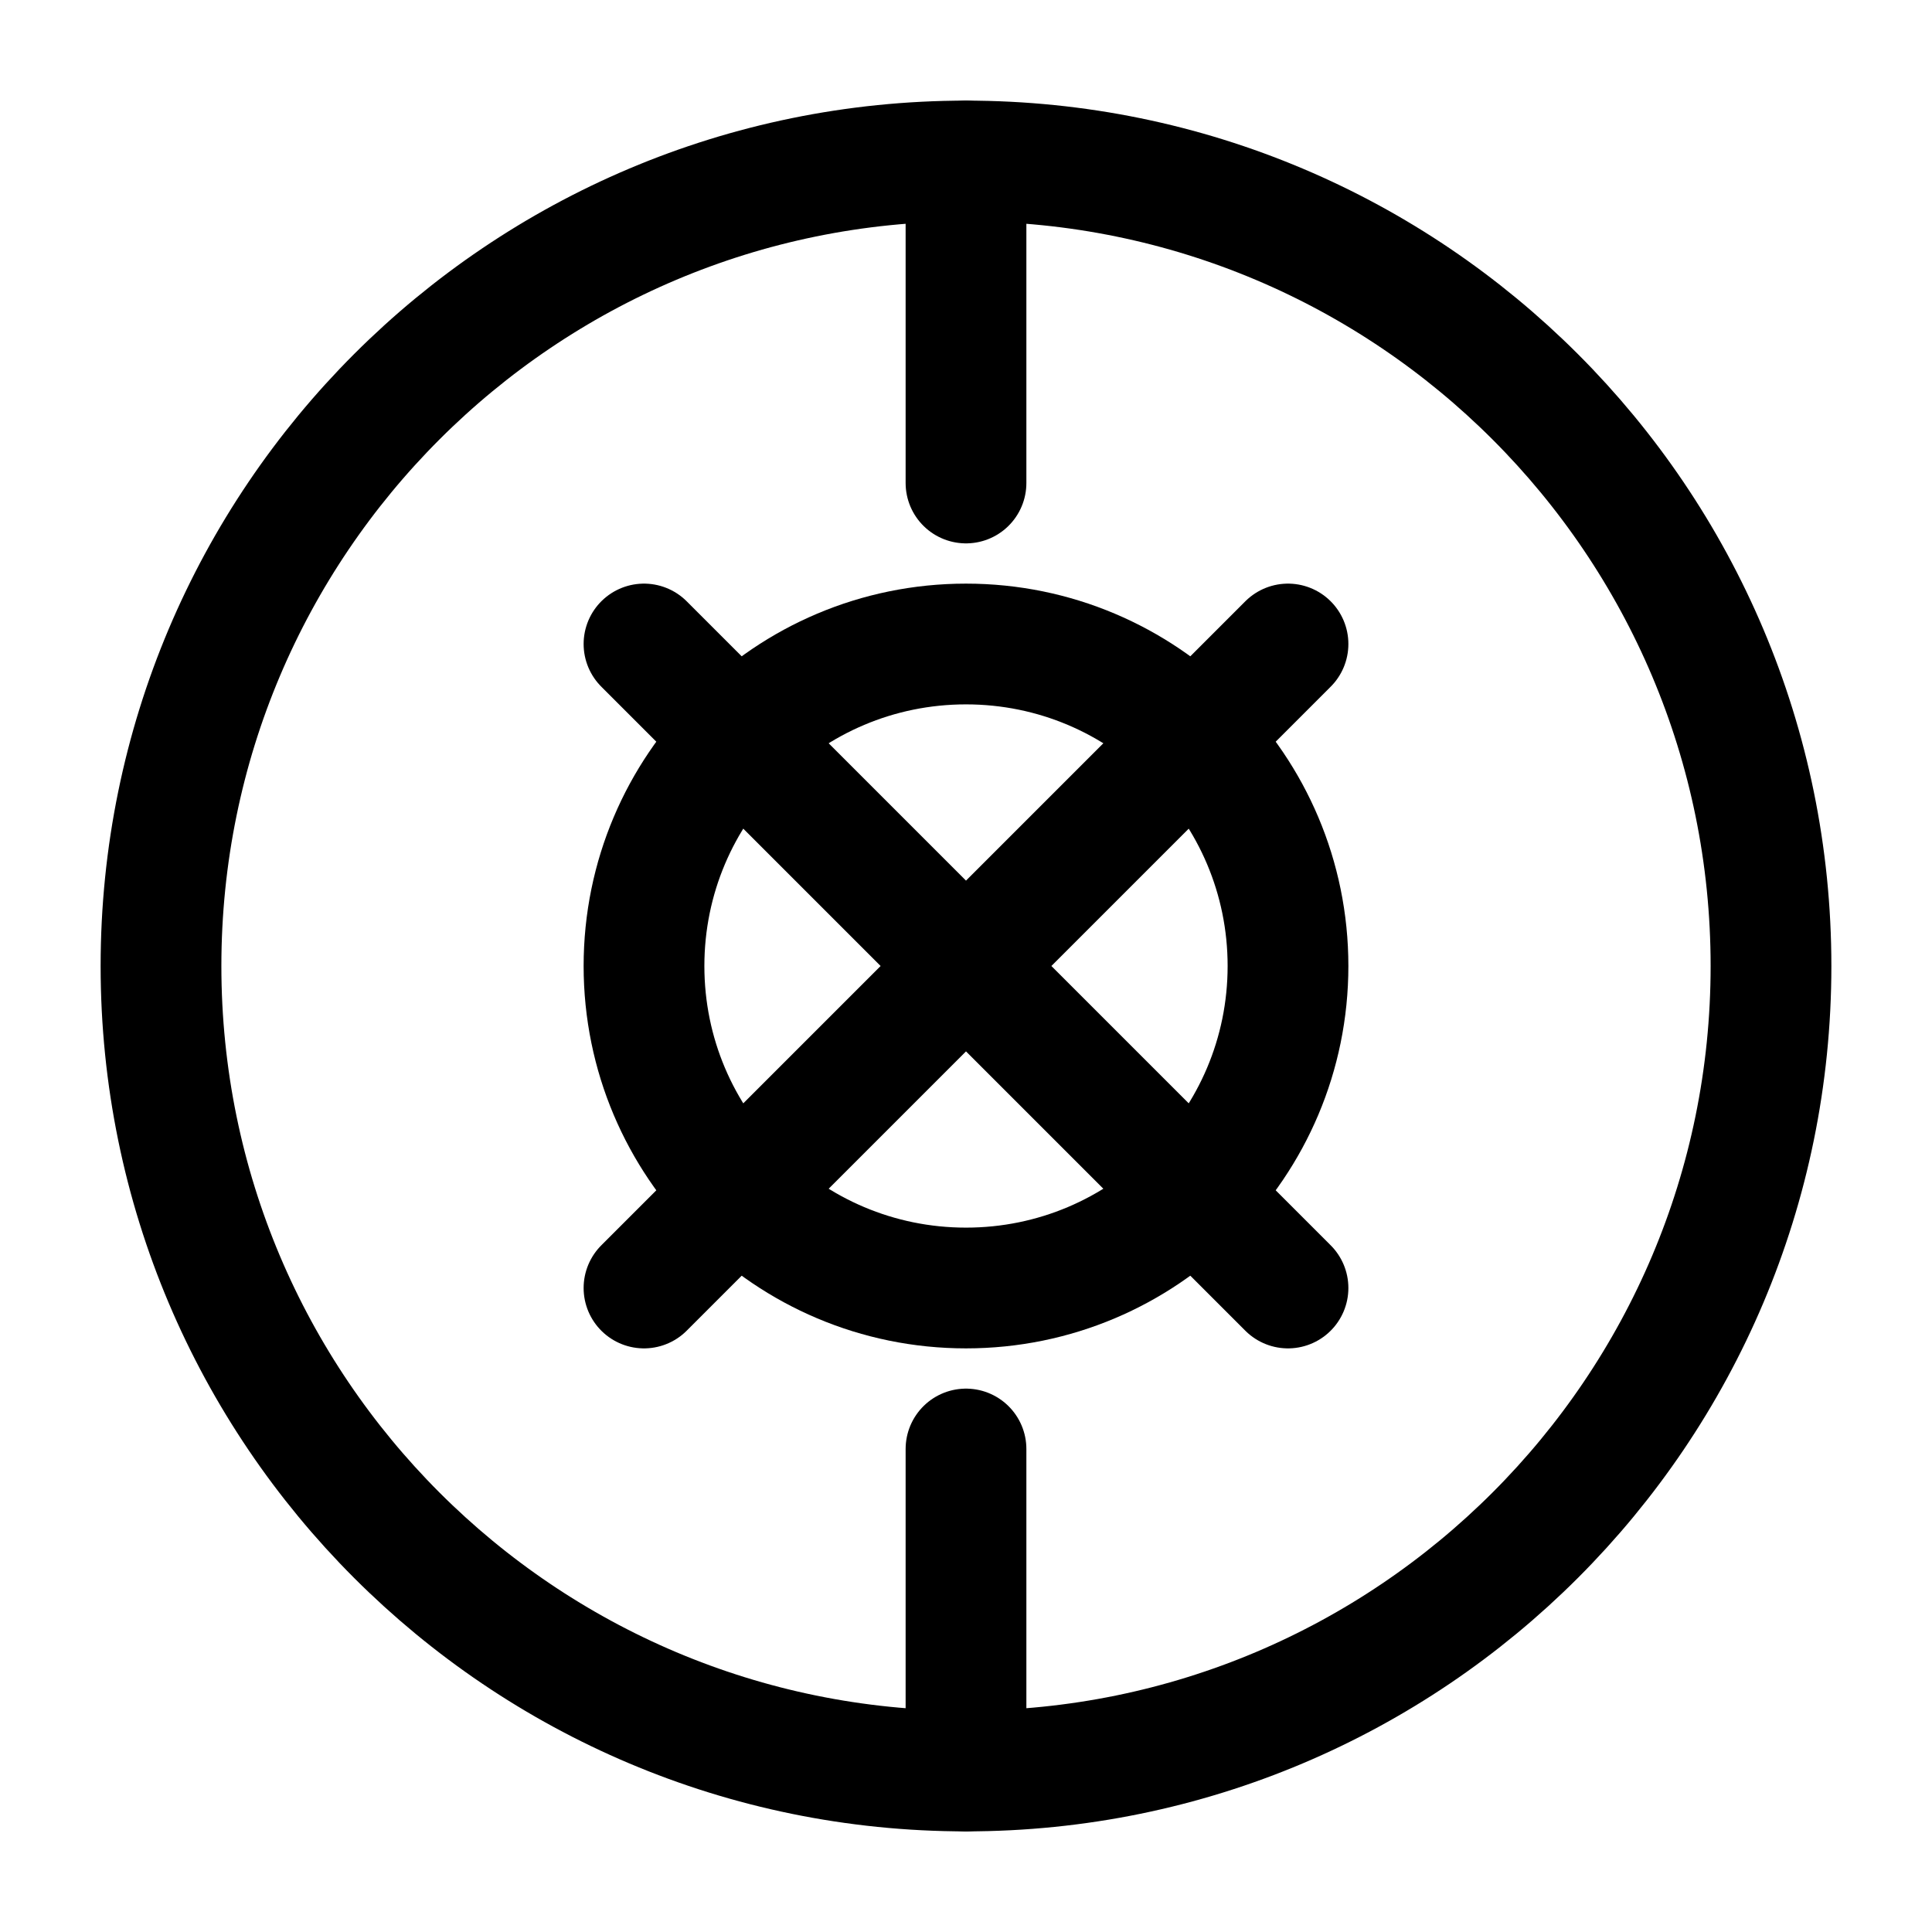
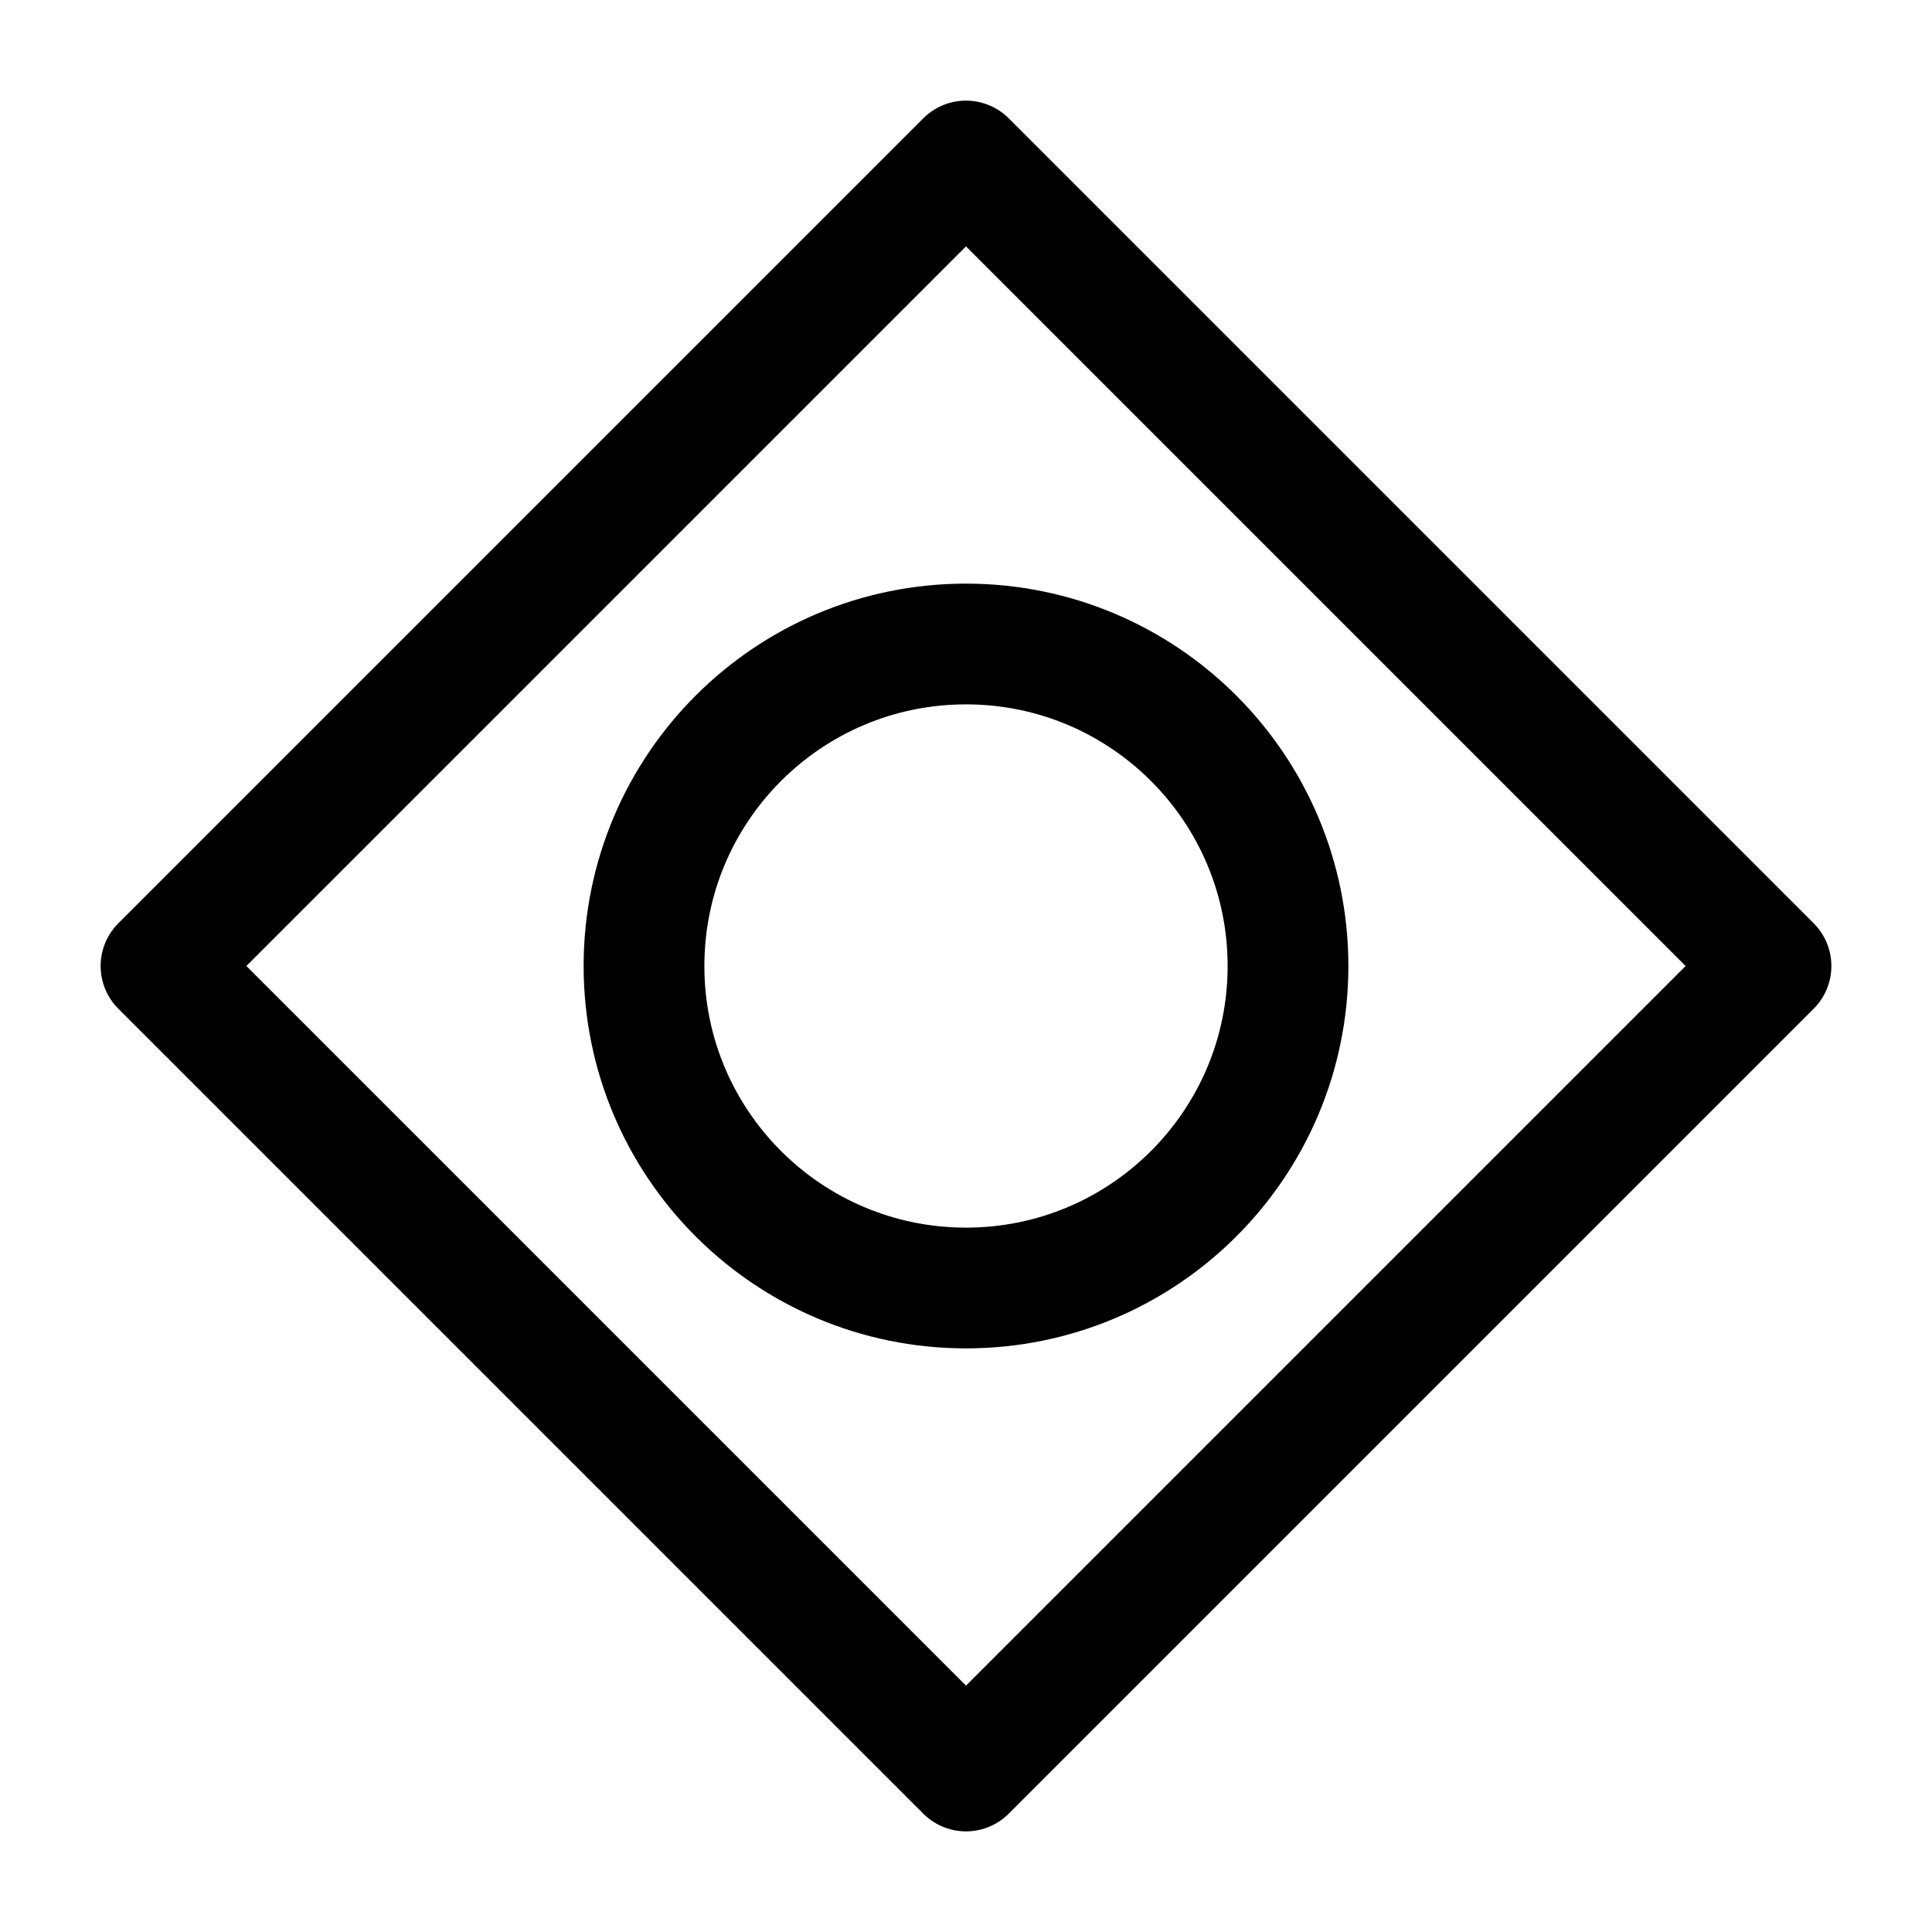
<svg xmlns="http://www.w3.org/2000/svg" viewBox="0 0 24 24" width="24" height="24" fill="none" stroke="currentColor" stroke-width="1.5" stroke-linecap="round" stroke-linejoin="round">
-   <circle cx="12" cy="12" r="10" />
-   <path d="M8 8l8 8M16 8l-8 8" />
+   <path d="M12 2l10 10-10 10L2 12 12 2z" />
  <circle cx="12" cy="12" r="4" />
-   <path d="M12 2v4M12 18v4" />
</svg>
